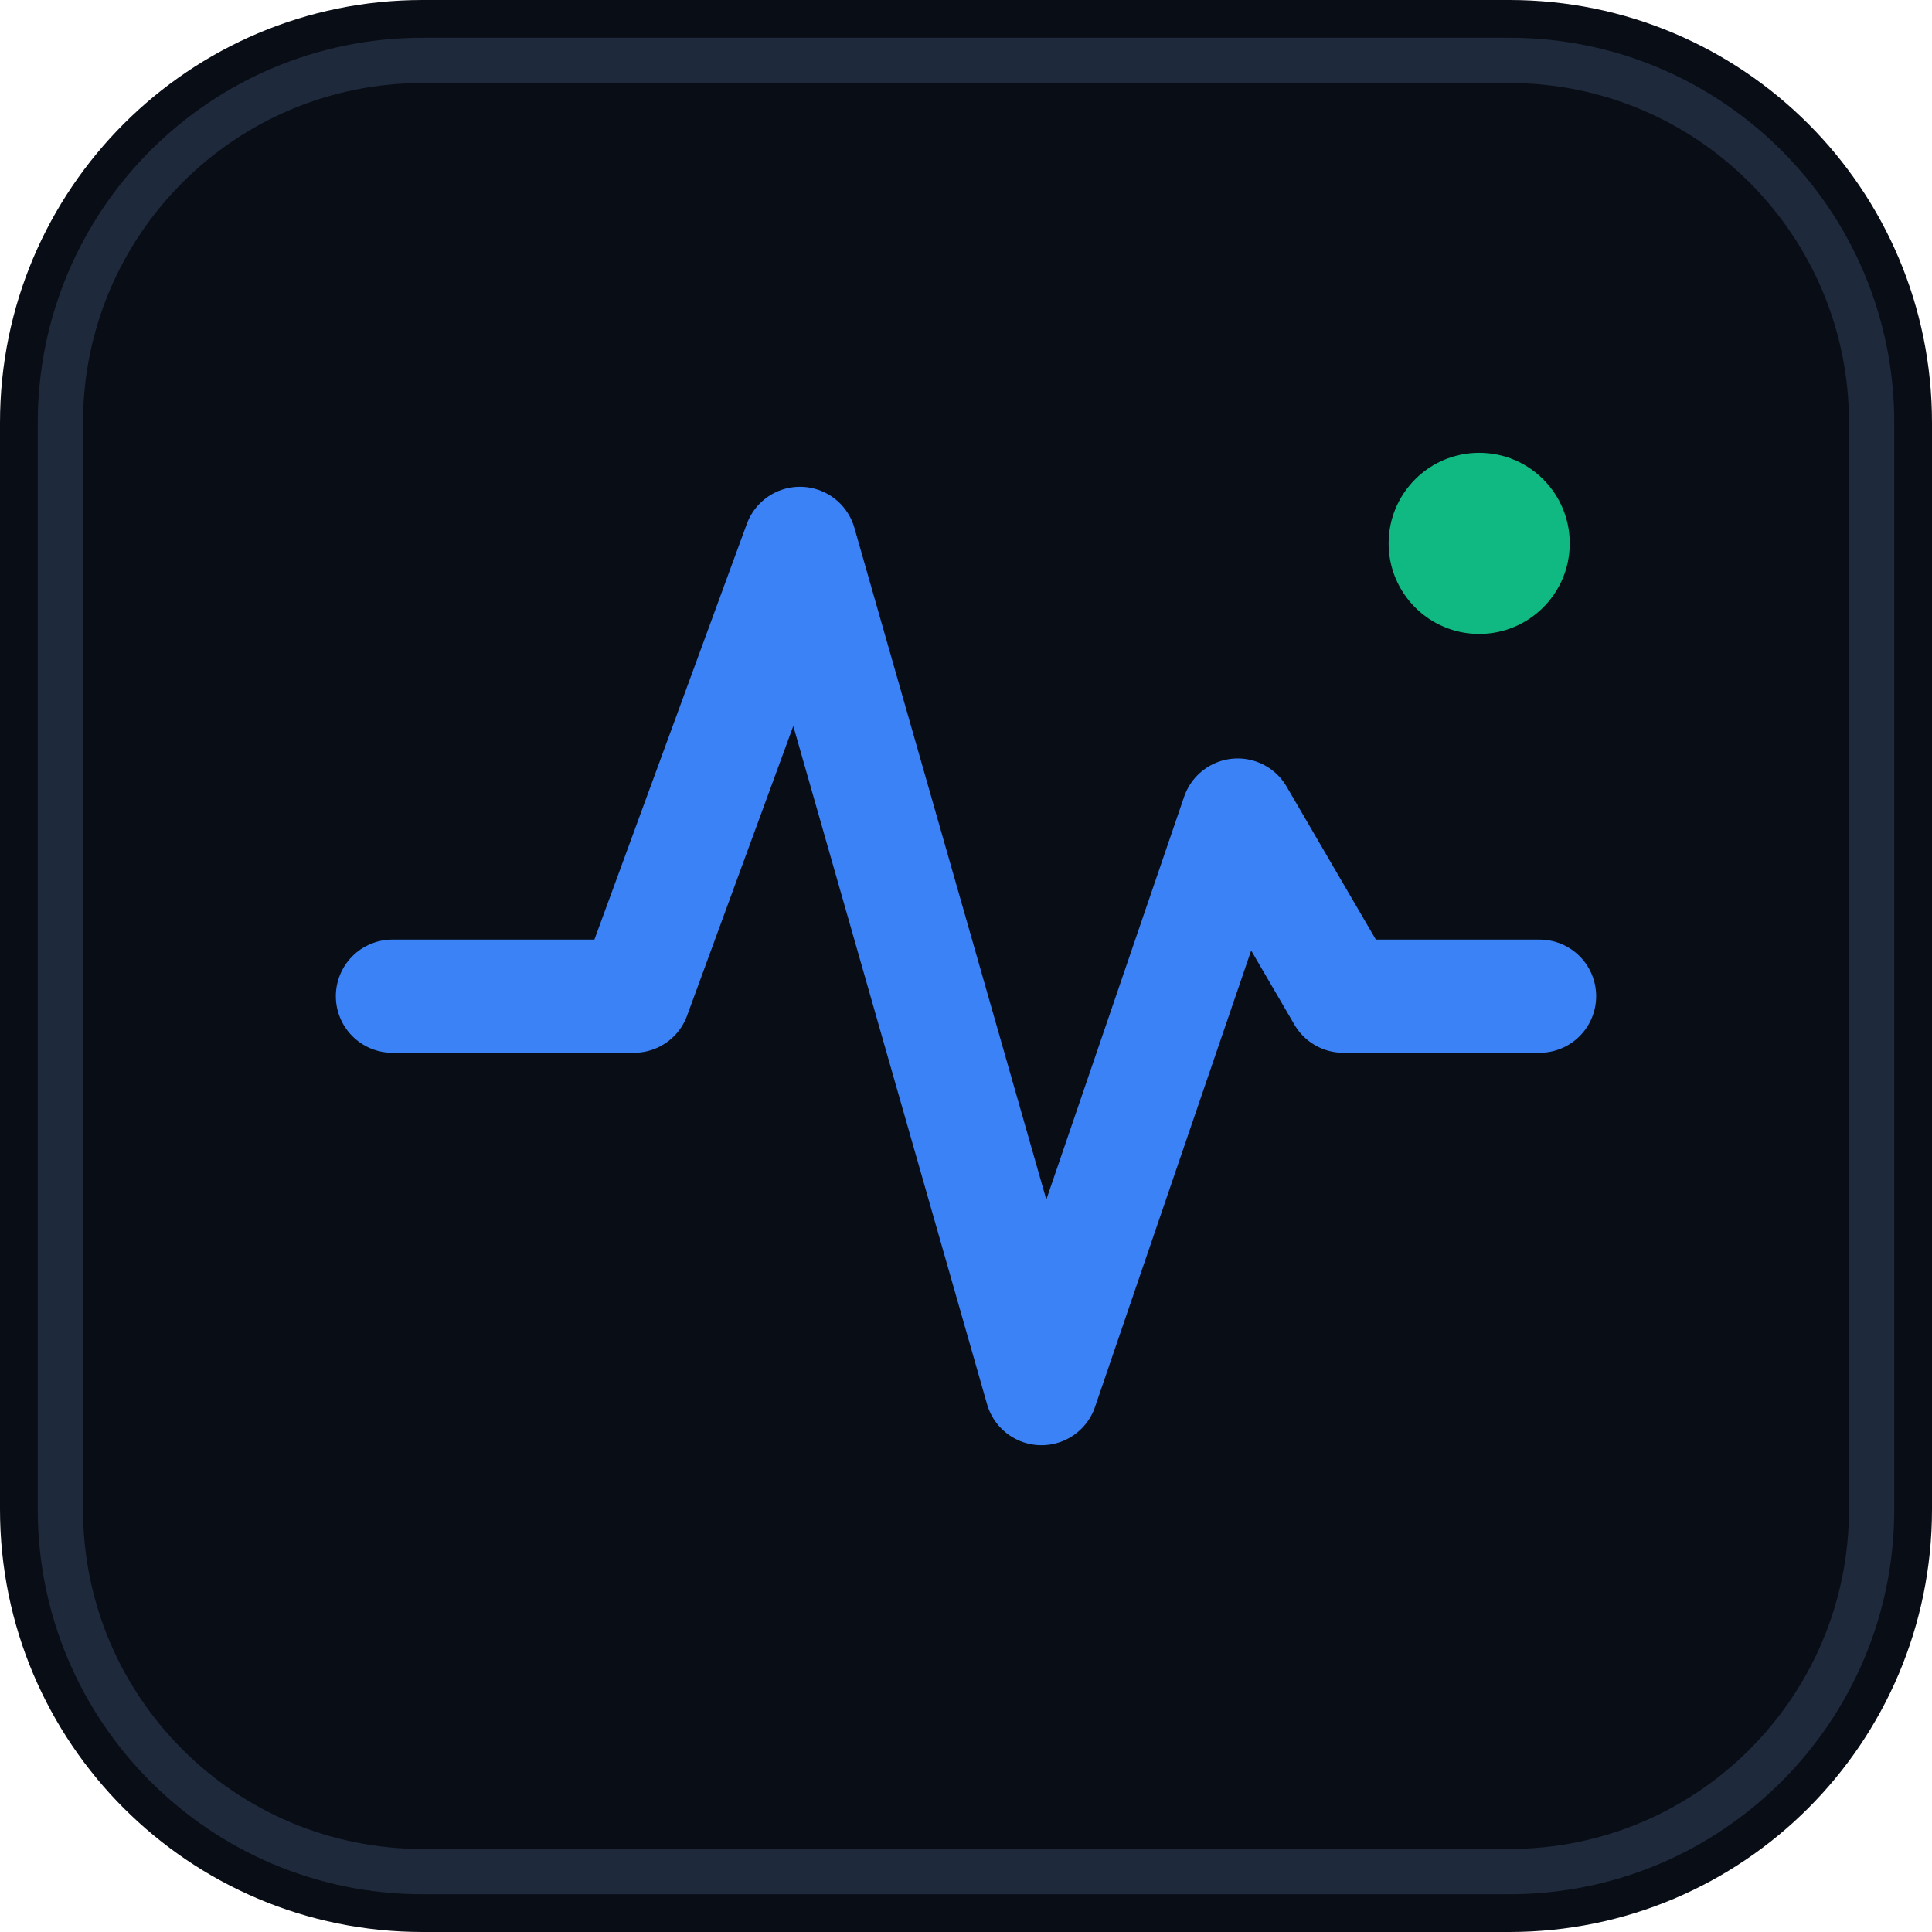
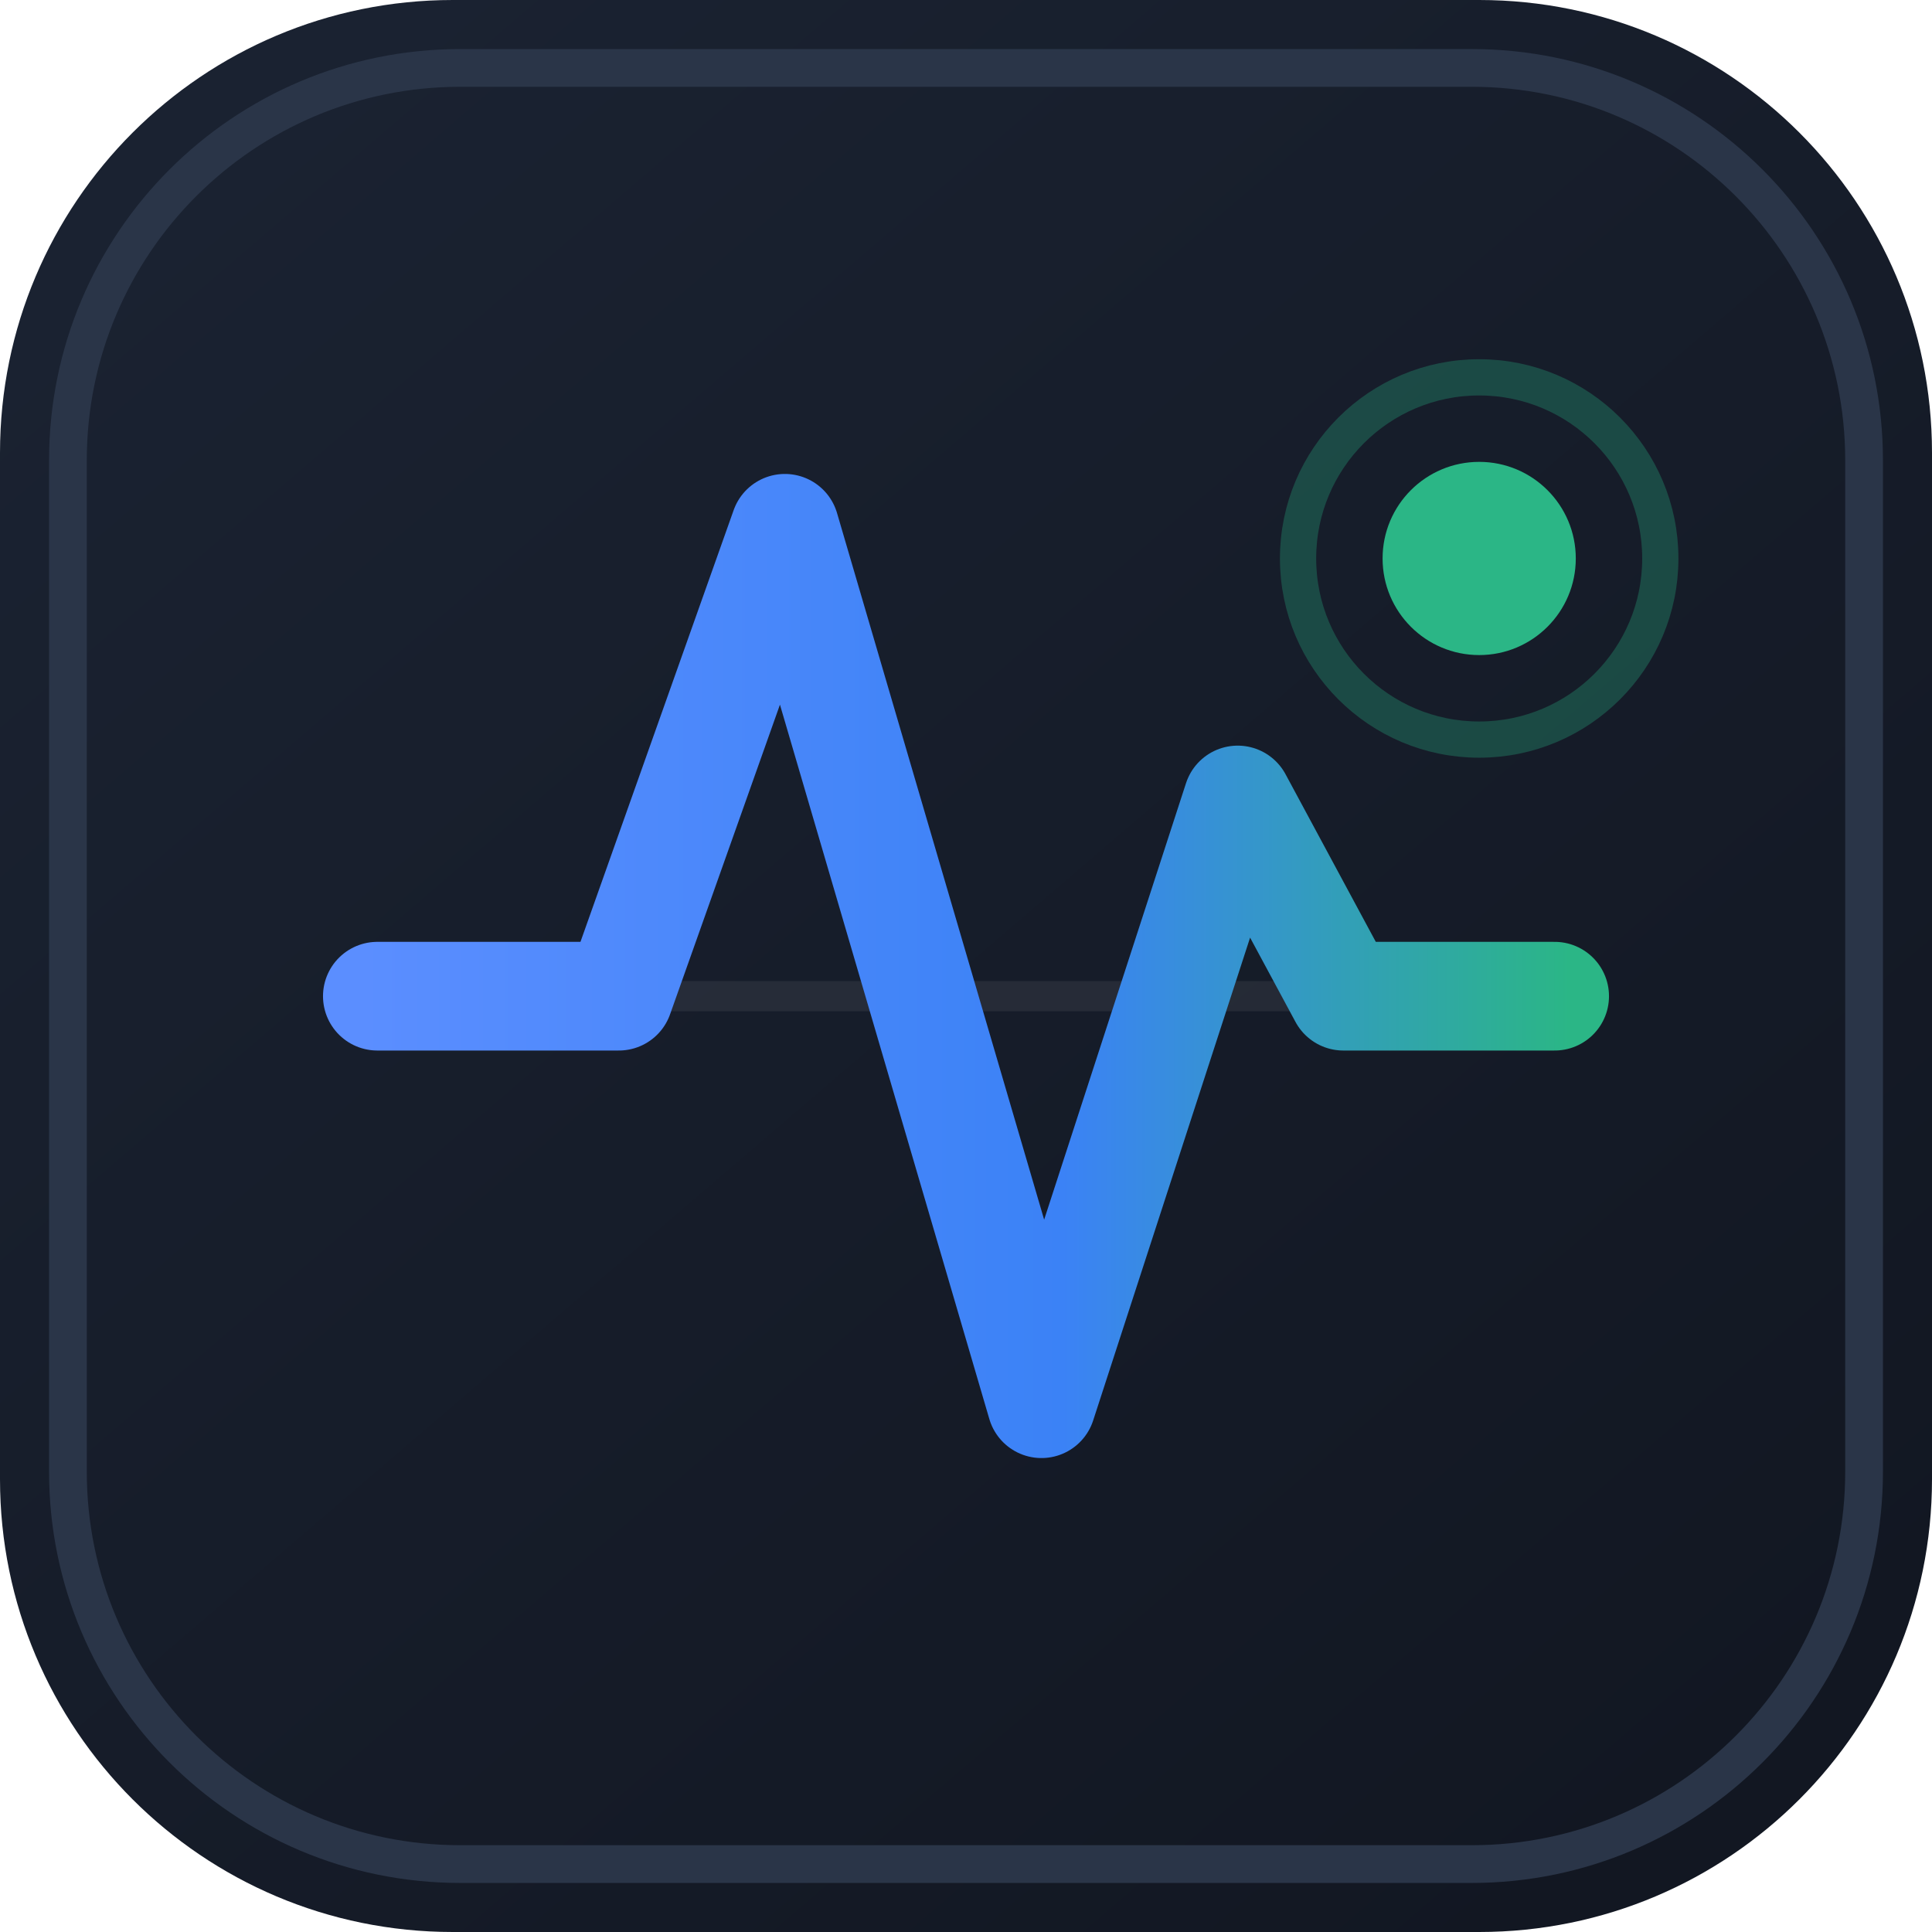
<svg xmlns="http://www.w3.org/2000/svg" viewBox="0 0 64 64" fill="none">
-   <rect width="64" height="64" rx="14" fill="#090D16" />
-   <rect x="2" y="2" width="60" height="60" rx="12" stroke="#1E293B" stroke-width="1.5" />
-   <path d="M13 33H21L26.5 18L34.5 46L41 27L44.5 33H51" stroke="#3B82F6" stroke-width="3.75" stroke-linecap="round" stroke-linejoin="round" />
-   <circle cx="49" cy="18" r="3" fill="#10B981" />
+   <defs>
+     <linearGradient id="pg-bg" x1="8" y1="4" x2="56" y2="60" gradientUnits="userSpaceOnUse">
+       <stop offset="0" stop-color="#1A2231" />
+       <stop offset="1" stop-color="#121722" />
+     </linearGradient>
+     <linearGradient id="pg-wave" x1="12" y1="32" x2="52" y2="32" gradientUnits="userSpaceOnUse">
+       <stop offset="0" stop-color="#5B8EFF" />
+       <stop offset="0.58" stop-color="#3B82F6" />
+       <stop offset="1" stop-color="#2BB686" />
+     </linearGradient>
+   </defs>
+   <rect width="64" height="64" rx="15" fill="url(#pg-bg)" />
+   <rect x="2.25" y="2.25" width="59.5" height="59.5" rx="13" stroke="#2A3548" stroke-width="1.25" />
+   <line x1="12" y1="33" x2="52" y2="33" stroke="#FAF8F2" stroke-opacity="0.07" stroke-width="1" />
+   <path d="M12.5 33H20.5L26 17.5L34.5 46.5L41 26.5L44.5 33H51.5" stroke="url(#pg-wave)" stroke-width="3.6" stroke-linecap="round" stroke-linejoin="round" />
+   <circle cx="49" cy="18.5" r="3.2" fill="#2BB686" />
+   <circle cx="49" cy="18.5" r="6" stroke="#2BB686" stroke-opacity="0.3" stroke-width="1.2" />
</svg>
